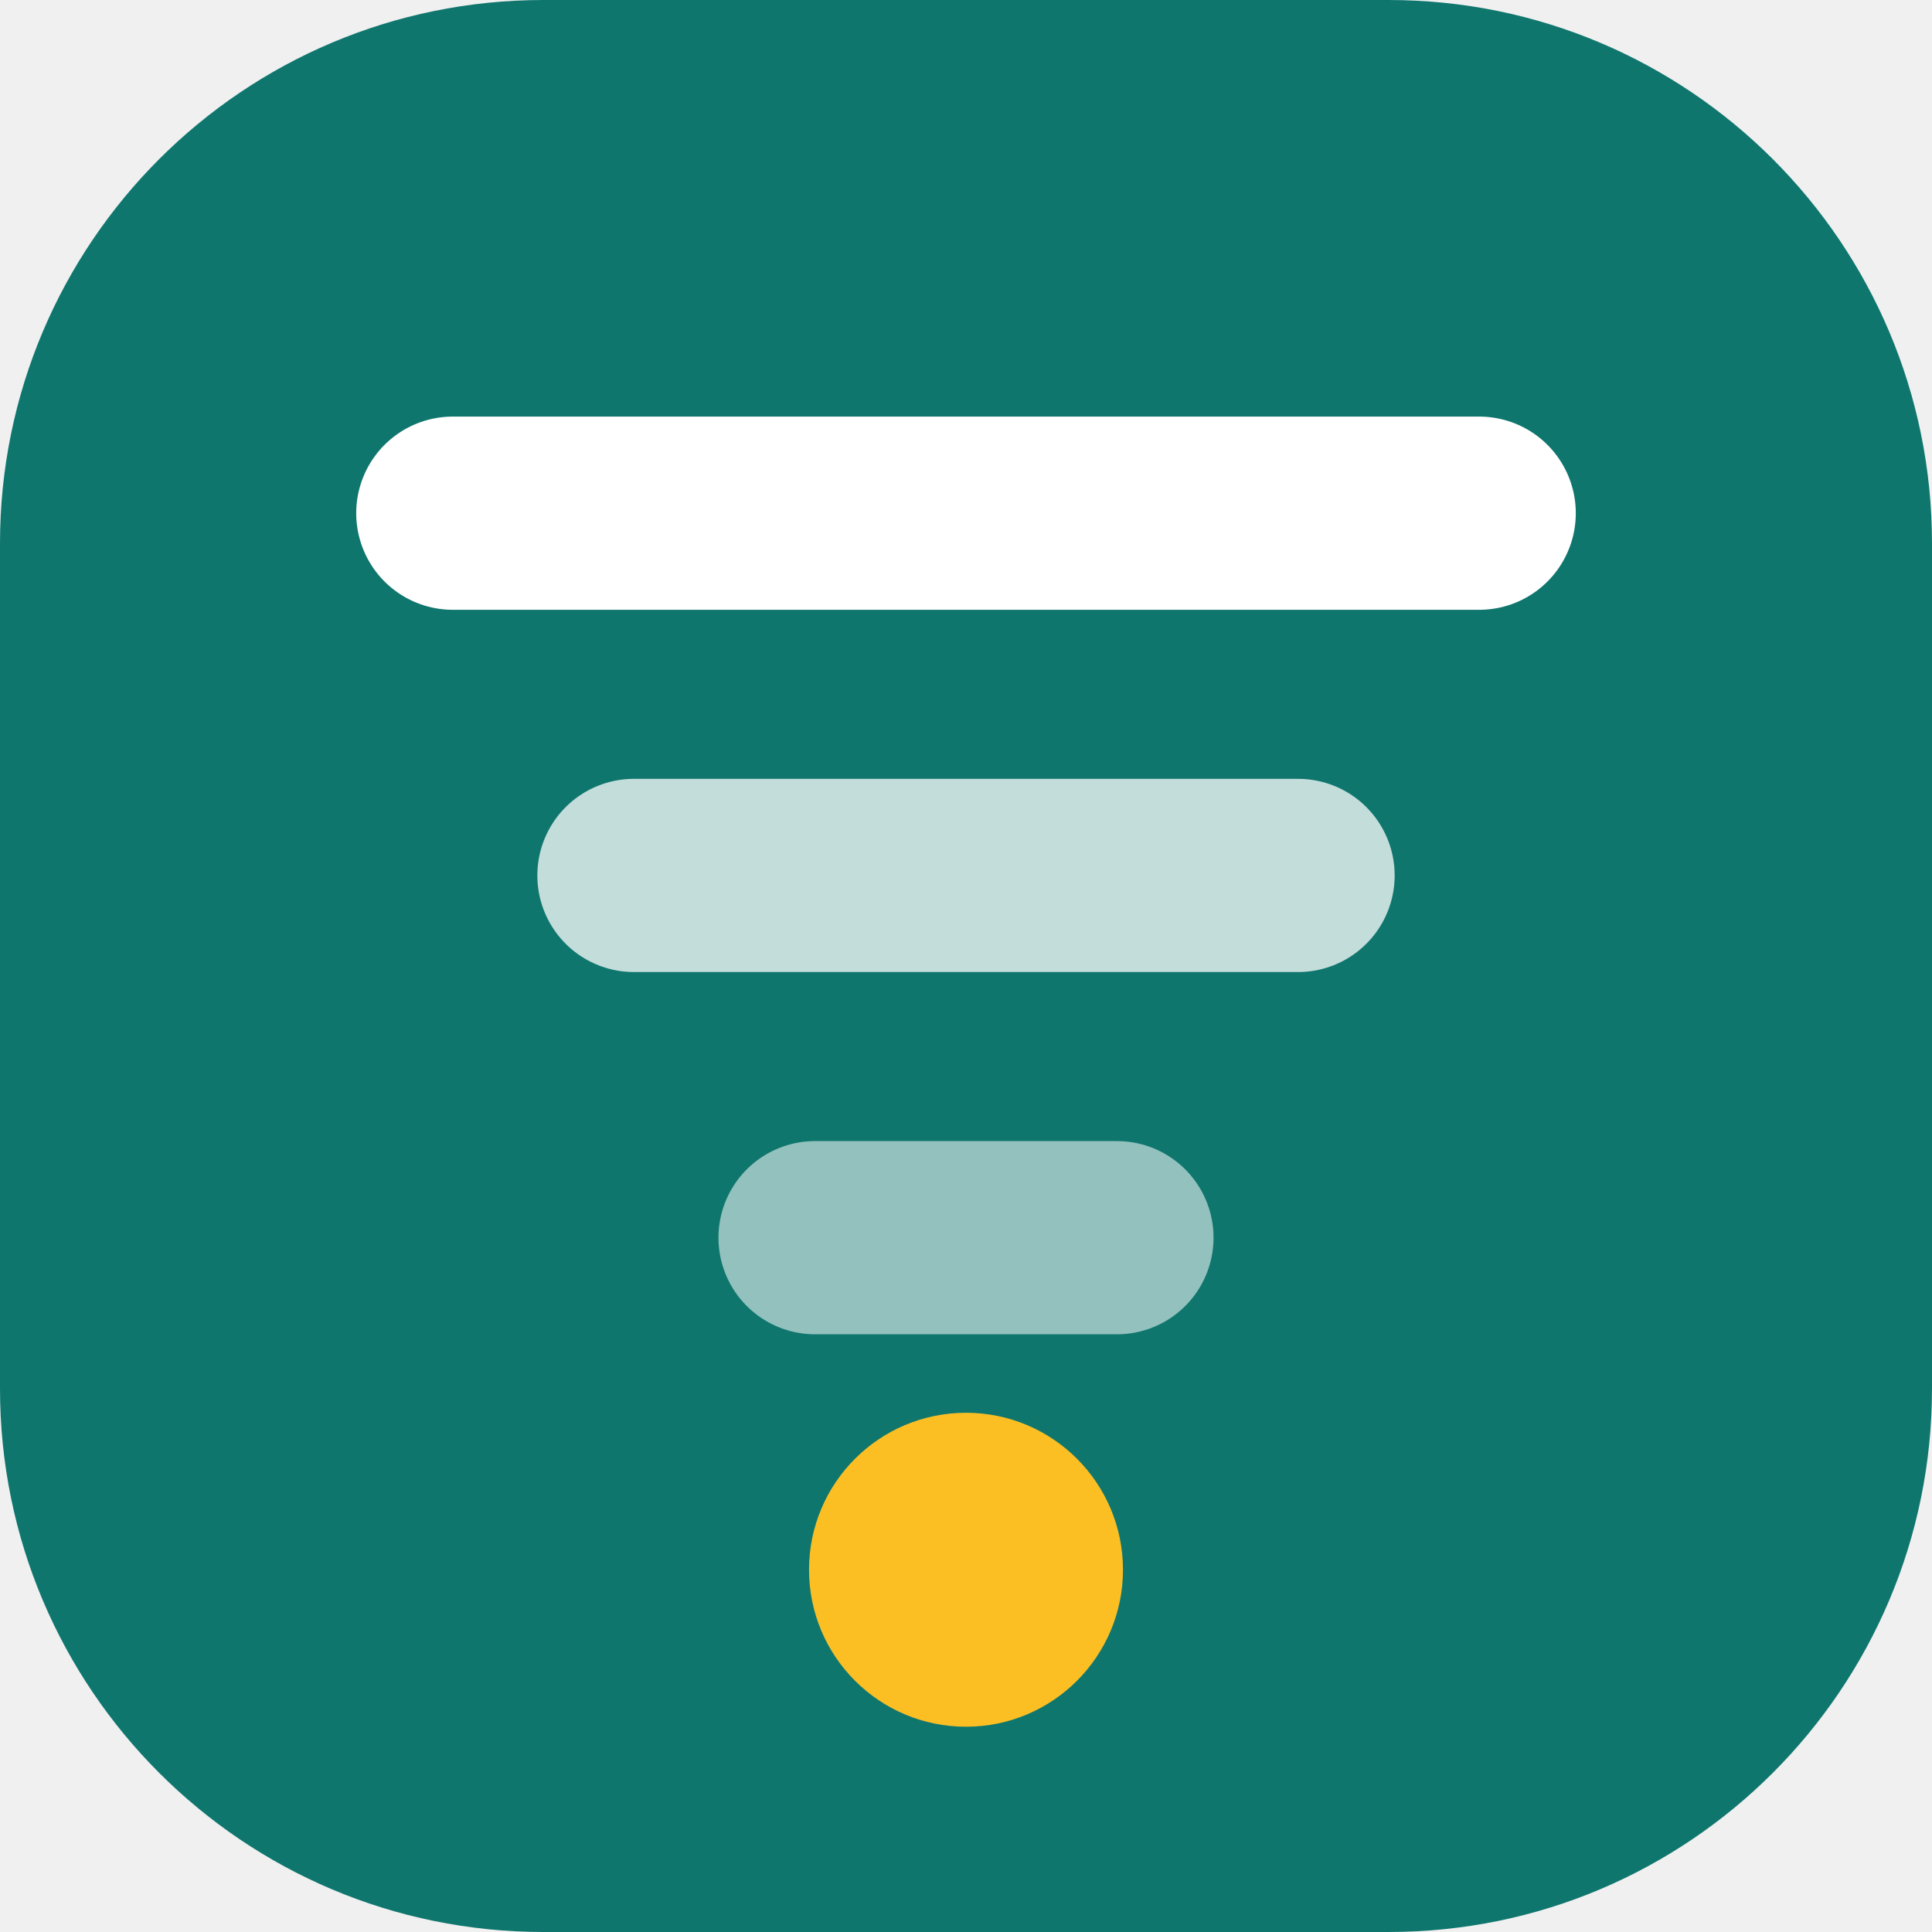
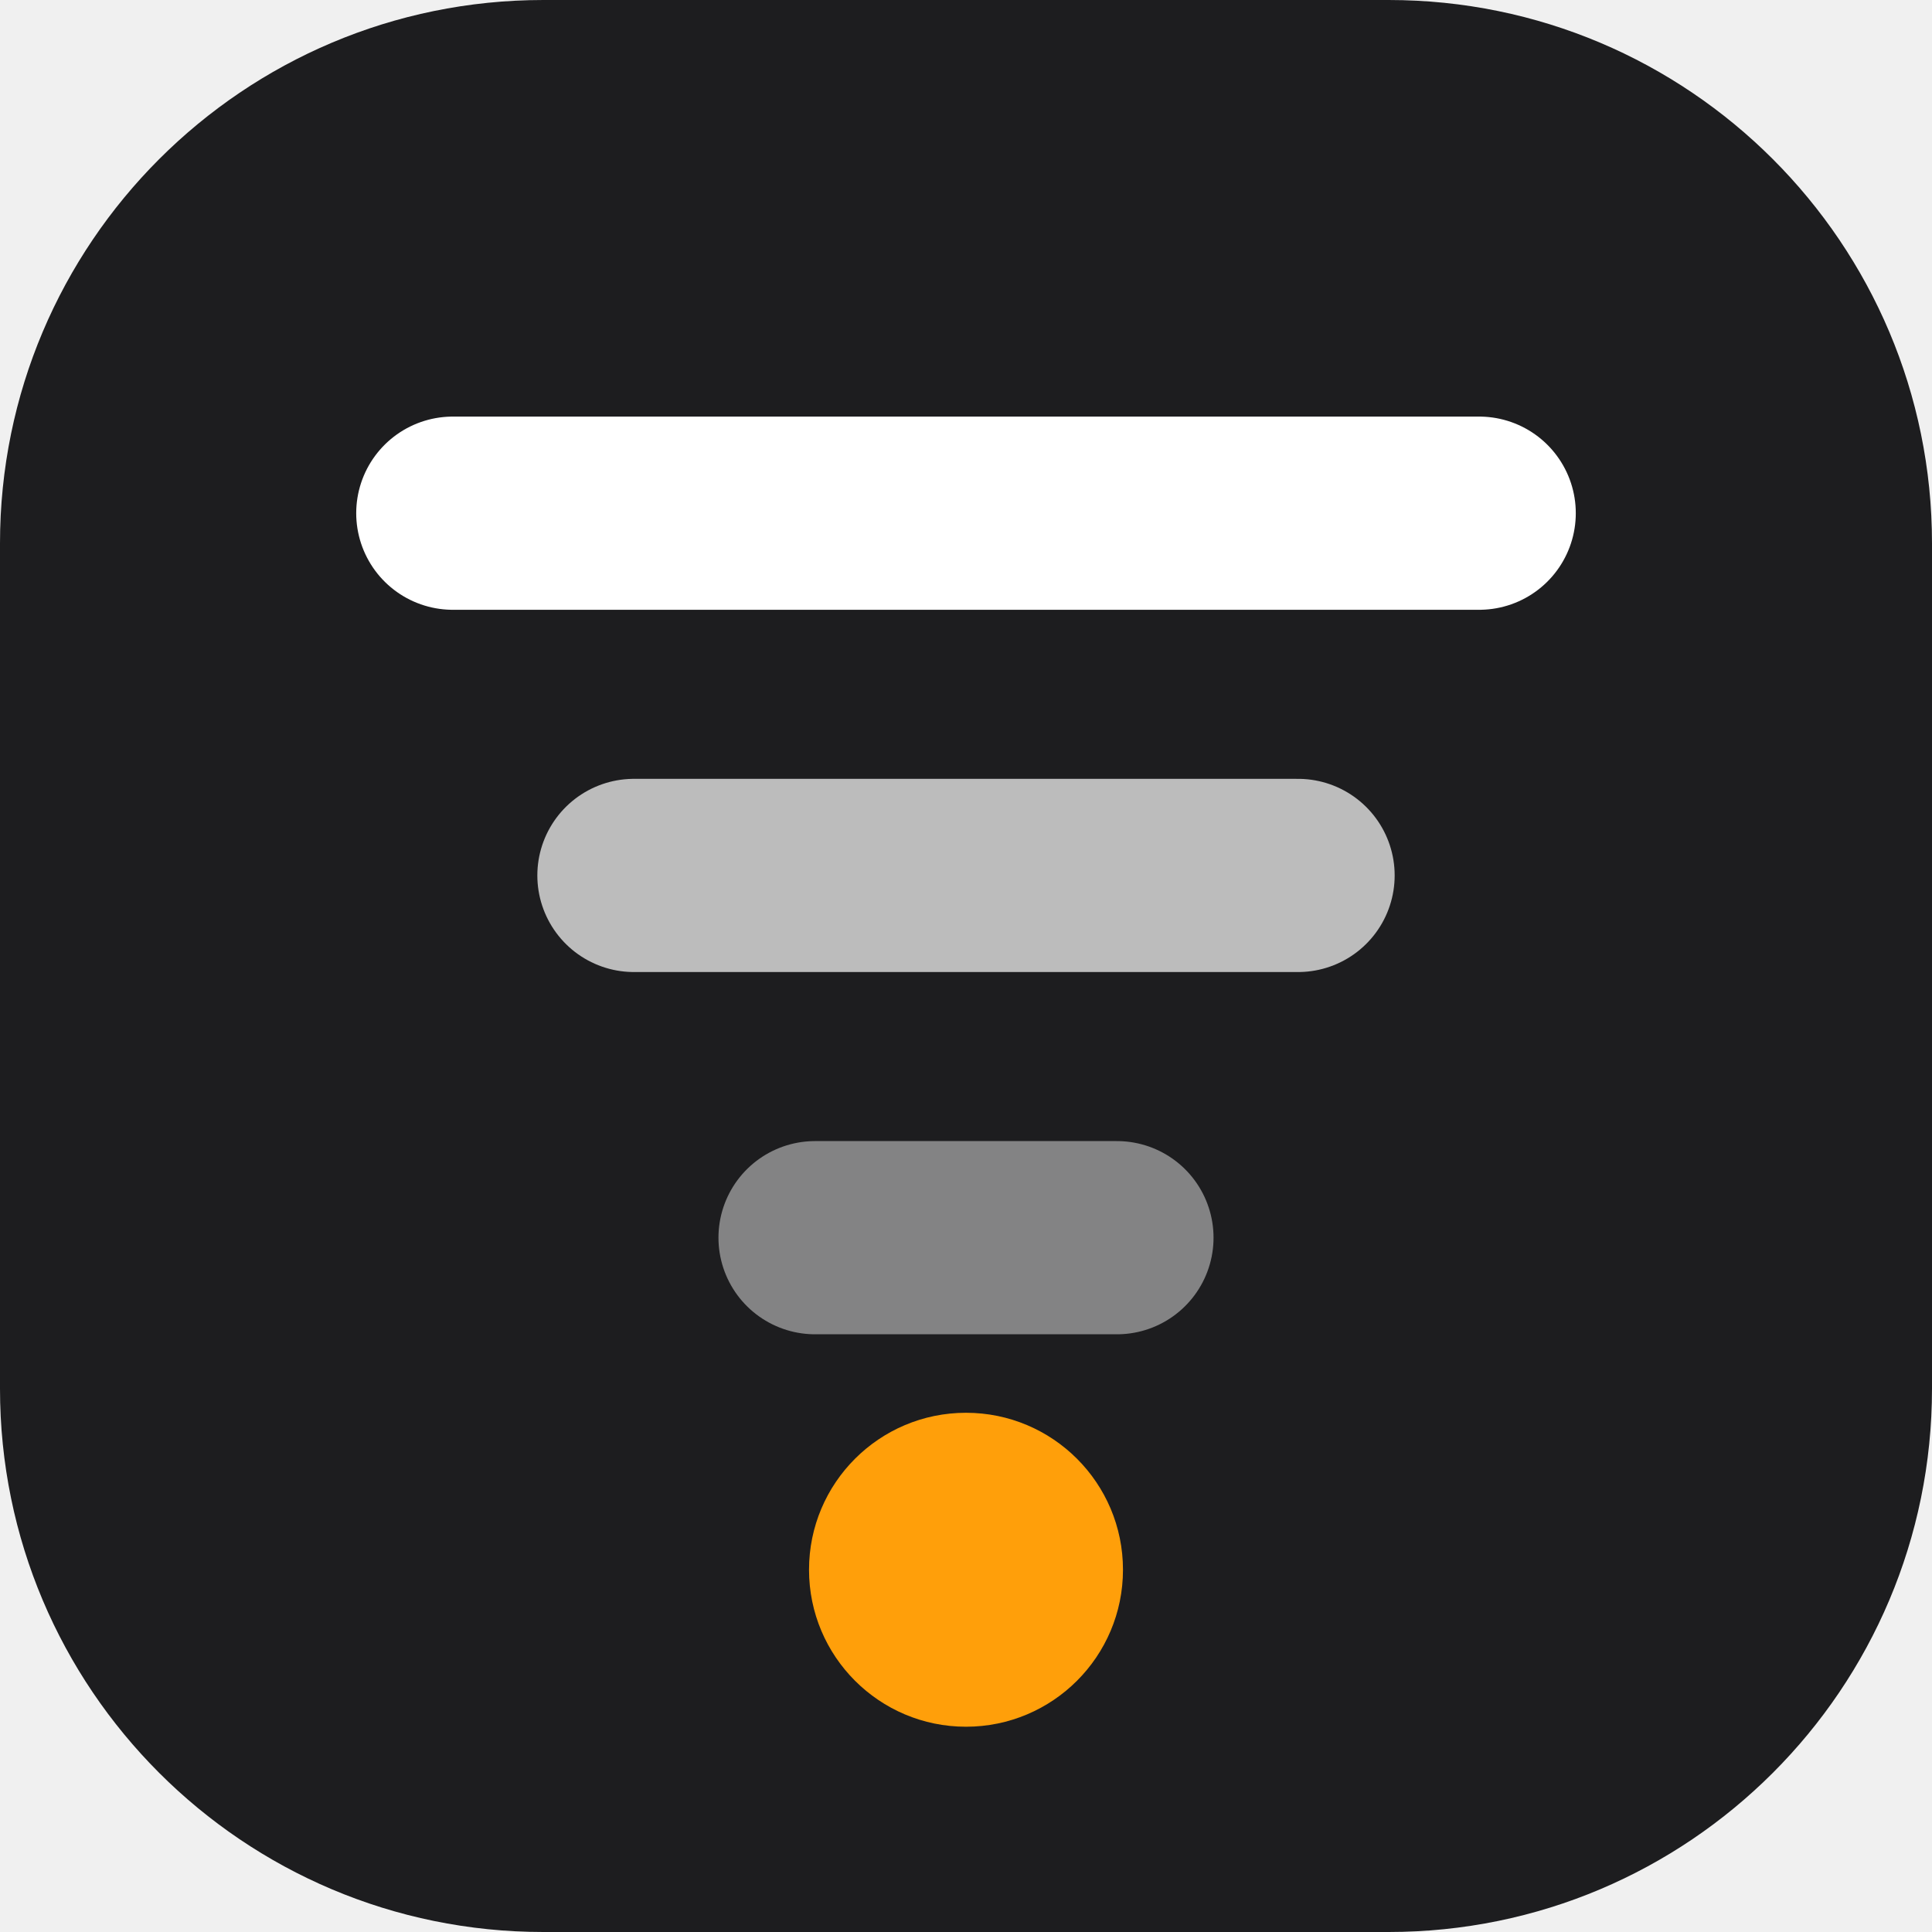
- <svg xmlns="http://www.w3.org/2000/svg" viewBox="0 0 32 32" role="img" aria-label="Attention Filter">
-   <rect width="32" height="32" rx="9" fill="#0f766e" />
+ <svg xmlns="http://www.w3.org/2000/svg" viewBox="0 0 32 32" role="img" aria-label="Signals Intelligence">
+   <rect width="32" height="32" rx="9" fill="#1d1d1f" />
  <g stroke="#fff" stroke-width="3.2" stroke-linecap="round">
    <path d="M7.5 8.5h17" />
-     <path d="M10.5 14.5h11" stroke-opacity=".75" />
-     <path d="M13.5 20.5h5" stroke-opacity=".55" />
+     <path d="M10.5 14.5h11" stroke-opacity=".7" />
+     <path d="M13.5 20.5h5" stroke-opacity=".45" />
  </g>
-   <circle cx="16" cy="26" r="2.6" fill="#fbbf24" />
+   <circle cx="16" cy="26" r="2.6" fill="#ff9f0a" />
</svg>
